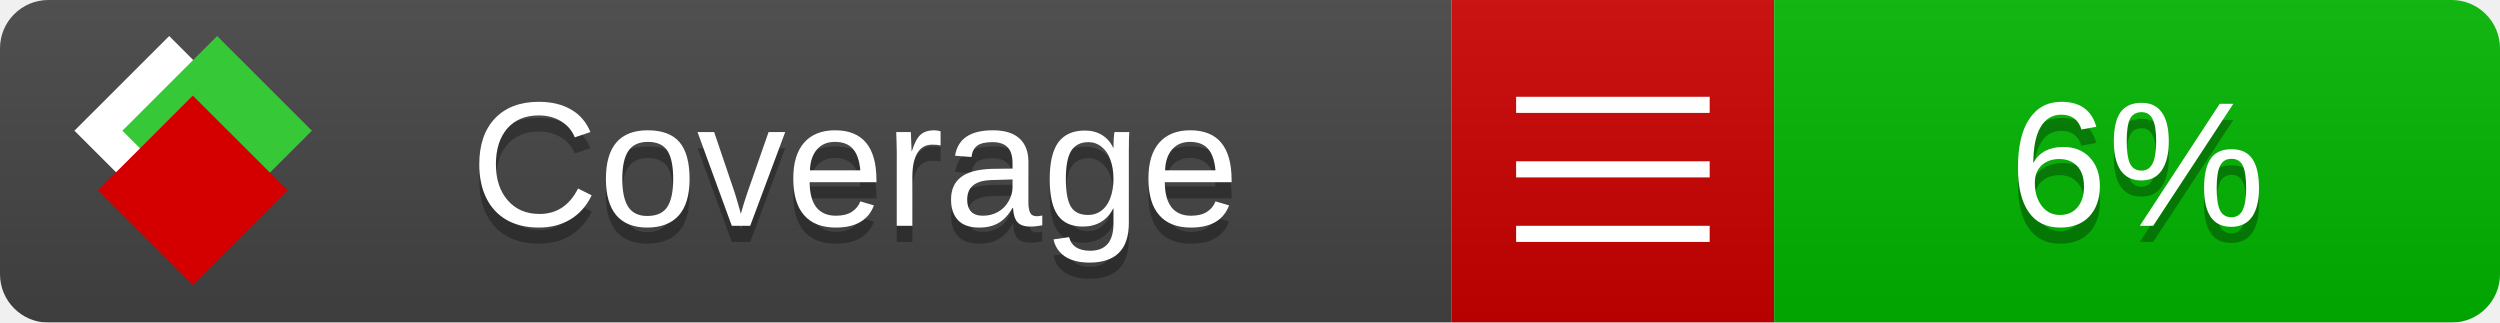
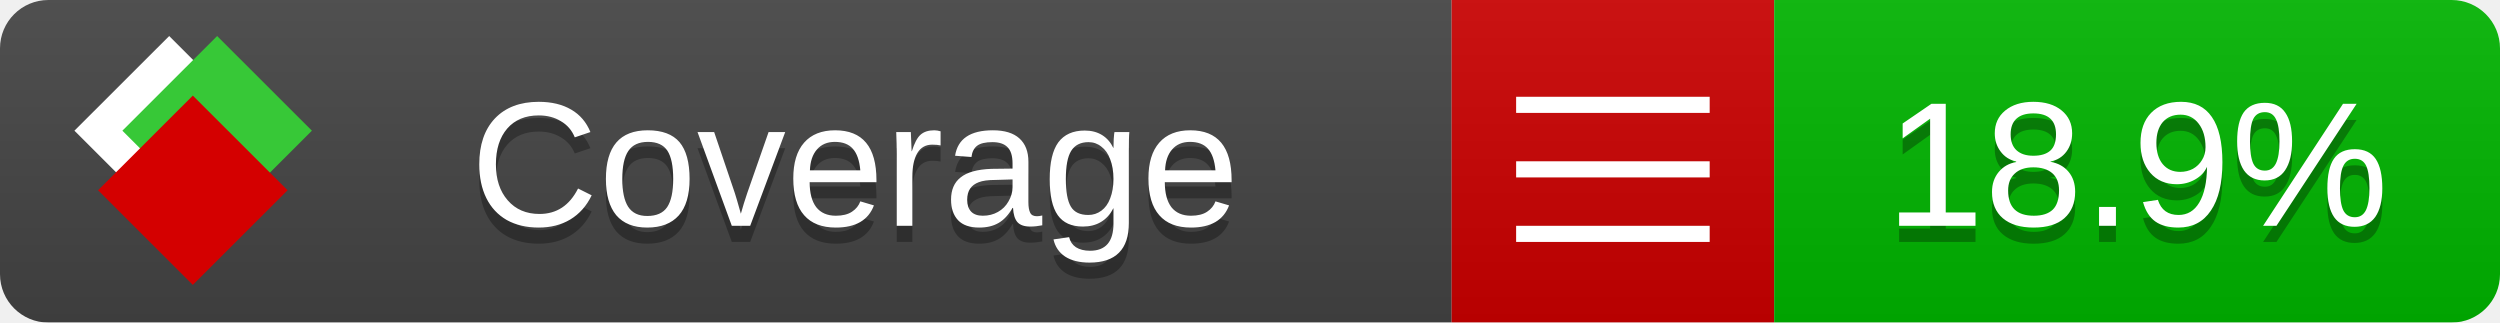
<svg xmlns="http://www.w3.org/2000/svg" xmlns:xlink="http://www.w3.org/1999/xlink" width="155" height="20">
  <style type="text/css">
          
            @keyframes fade1 {
                0% { visibility: visible; opacity: 1; }
               23% { visibility: visible; opacity: 1; }
               25% { visibility: hidden; opacity: 0; }
               48% { visibility: hidden; opacity: 0; }
               50% { visibility: hidden; opacity: 0; }
               73% { visibility: hidden; opacity: 0; }
               75% { visibility: hidden; opacity: 0; }
               98% { visibility: hidden; opacity: 0; }
              100% { visibility: visible; opacity: 1; }
            }
            @keyframes fade2 {
                0% { visibility: hidden; opacity: 0; }
               23% { visibility: hidden; opacity: 0; }
               25% { visibility: visible; opacity: 1; }
               48% { visibility: visible; opacity: 1; }
               50% { visibility: hidden; opacity: 0; }
               73% { visibility: hidden; opacity: 0; }
               75% { visibility: hidden; opacity: 0; }
               98% { visibility: hidden; opacity: 0; }
              100% { visibility: hidden; opacity: 0; }
            }
            @keyframes fade3 {
                0% { visibility: hidden; opacity: 0; }
               23% { visibility: hidden; opacity: 0; }
               25% { visibility: hidden; opacity: 0; }
               48% { visibility: hidden; opacity: 0; }
               50% { visibility: visible; opacity: 1; }
               73% { visibility: visible; opacity: 1; }
               75% { visibility: hidden; opacity: 0; }
               98% { visibility: hidden; opacity: 0; }
              100% { visibility: hidden; opacity: 0; }
            }
            @keyframes fade4 {
                0% { visibility: hidden; opacity: 0; }
               23% { visibility: hidden; opacity: 0; }
               25% { visibility: hidden; opacity: 0; }
               48% { visibility: hidden; opacity: 0; }
               50% { visibility: hidden; opacity: 0; }
               73% { visibility: hidden; opacity: 0; }
               75% { visibility: visible; opacity: 1; }
               98% { visibility: visible; opacity: 1; }
              100% { visibility: hidden; opacity: 0; }
            }
            .linecoverage {
                animation-duration: 15s;
                animation-name: fade1;
                animation-iteration-count: infinite;
            }
            .branchcoverage {
                animation-duration: 15s;
                animation-name: fade2;
                animation-iteration-count: infinite;
            }
            .methodcoverage {
                animation-duration: 15s;
                animation-name: fade3;
                animation-iteration-count: infinite;
            }
            .fullmethodcoverage {
                animation-duration: 15s;
                animation-name: fade4;
                animation-iteration-count: infinite;
            }
          
    </style>
  <defs>
    <linearGradient id="gradient" x2="0" y2="100%">
      <stop offset="0" stop-color="#bbb" stop-opacity=".1" />
      <stop offset="1" stop-opacity=".1" />
    </linearGradient>
    <linearGradient id="c">
      <stop offset="0" stop-color="#d40000" />
      <stop offset="1" stop-color="#ff2a2a" />
    </linearGradient>
    <linearGradient id="a">
      <stop offset="0" stop-color="#e0e0de" />
      <stop offset="1" stop-color="#fff" />
    </linearGradient>
    <linearGradient id="b">
      <stop offset="0" stop-color="#37c837" />
      <stop offset="1" stop-color="#217821" />
    </linearGradient>
    <linearGradient xlink:href="#a" id="e" x1="106.44" x2="69.96" y1="-11.96" y2="-46.84" gradientTransform="matrix(-.8426 -.00045 -.00045 -.8426 -94.27 -75.82)" gradientUnits="userSpaceOnUse" />
    <linearGradient xlink:href="#b" id="f" x1="56.19" x2="77.97" y1="-23.45" y2="10.62" gradientTransform="matrix(.8426 .00045 .00045 .8426 94.27 75.82)" gradientUnits="userSpaceOnUse" />
    <linearGradient xlink:href="#c" id="g" x1="79.98" x2="132.9" y1="10.79" y2="10.79" gradientTransform="matrix(.8426 .00045 .00045 .8426 94.27 75.82)" gradientUnits="userSpaceOnUse" />
    <mask id="mask">
      <rect width="155" height="20" rx="3" fill="#fff" />
    </mask>
    <g id="icon" transform="matrix(.04486 0 0 .04481 -.48 -.63)">
      <rect width="52.92" height="52.92" x="-109.72" y="-27.13" fill="url(#e)" transform="rotate(-135)" />
      <rect width="52.92" height="52.92" x="70.19" y="-39.18" fill="url(#f)" transform="rotate(45)" />
      <rect width="52.92" height="52.92" x="80.05" y="-15.74" fill="url(#g)" transform="rotate(45)" />
    </g>
  </defs>
  <g mask="url(#mask)">
    <rect x="0" y="0" width="90" height="20" fill="#444" />
    <rect x="90" y="0" width="20" height="20" fill="#c00" />
    <rect x="110" y="0" width="45" height="20" fill="#00B600" />
    <rect x="0" y="0" width="155" height="20" fill="url(#gradient)" />
  </g>
  <g>
    <path class="" stroke="#fff" d="M94 6.5 h12 M94 10.5 h12 M94 14.5 h12" />
  </g>
  <g fill="#fff" text-anchor="middle" font-family="Verdana,Arial,Geneva,sans-serif" font-size="11">
    <a xlink:href="https://github.com/danielpalme/ReportGenerator" target="_top">
      <use xlink:href="#icon" transform="translate(3,1) scale(3.5)" />
    </a>
    <text x="53" y="15" fill="#010101" fill-opacity=".3">Coverage</text>
    <text x="53" y="14" fill="#fff">Coverage</text>
-     <text class="" x="132.5" y="15" fill="#010101" fill-opacity=".3">6%</text>
-     <text class="" x="132.5" y="14">6%</text>
+     <text class="" x="132.5" y="15" fill="#010101" fill-opacity=".3">18.9%</text>
+     <text class="" x="132.5" y="14">18.9%</text>
  </g>
  <g>
    <rect class="" x="90" y="0" width="65" height="20" fill-opacity="0" />
  </g>
</svg>
